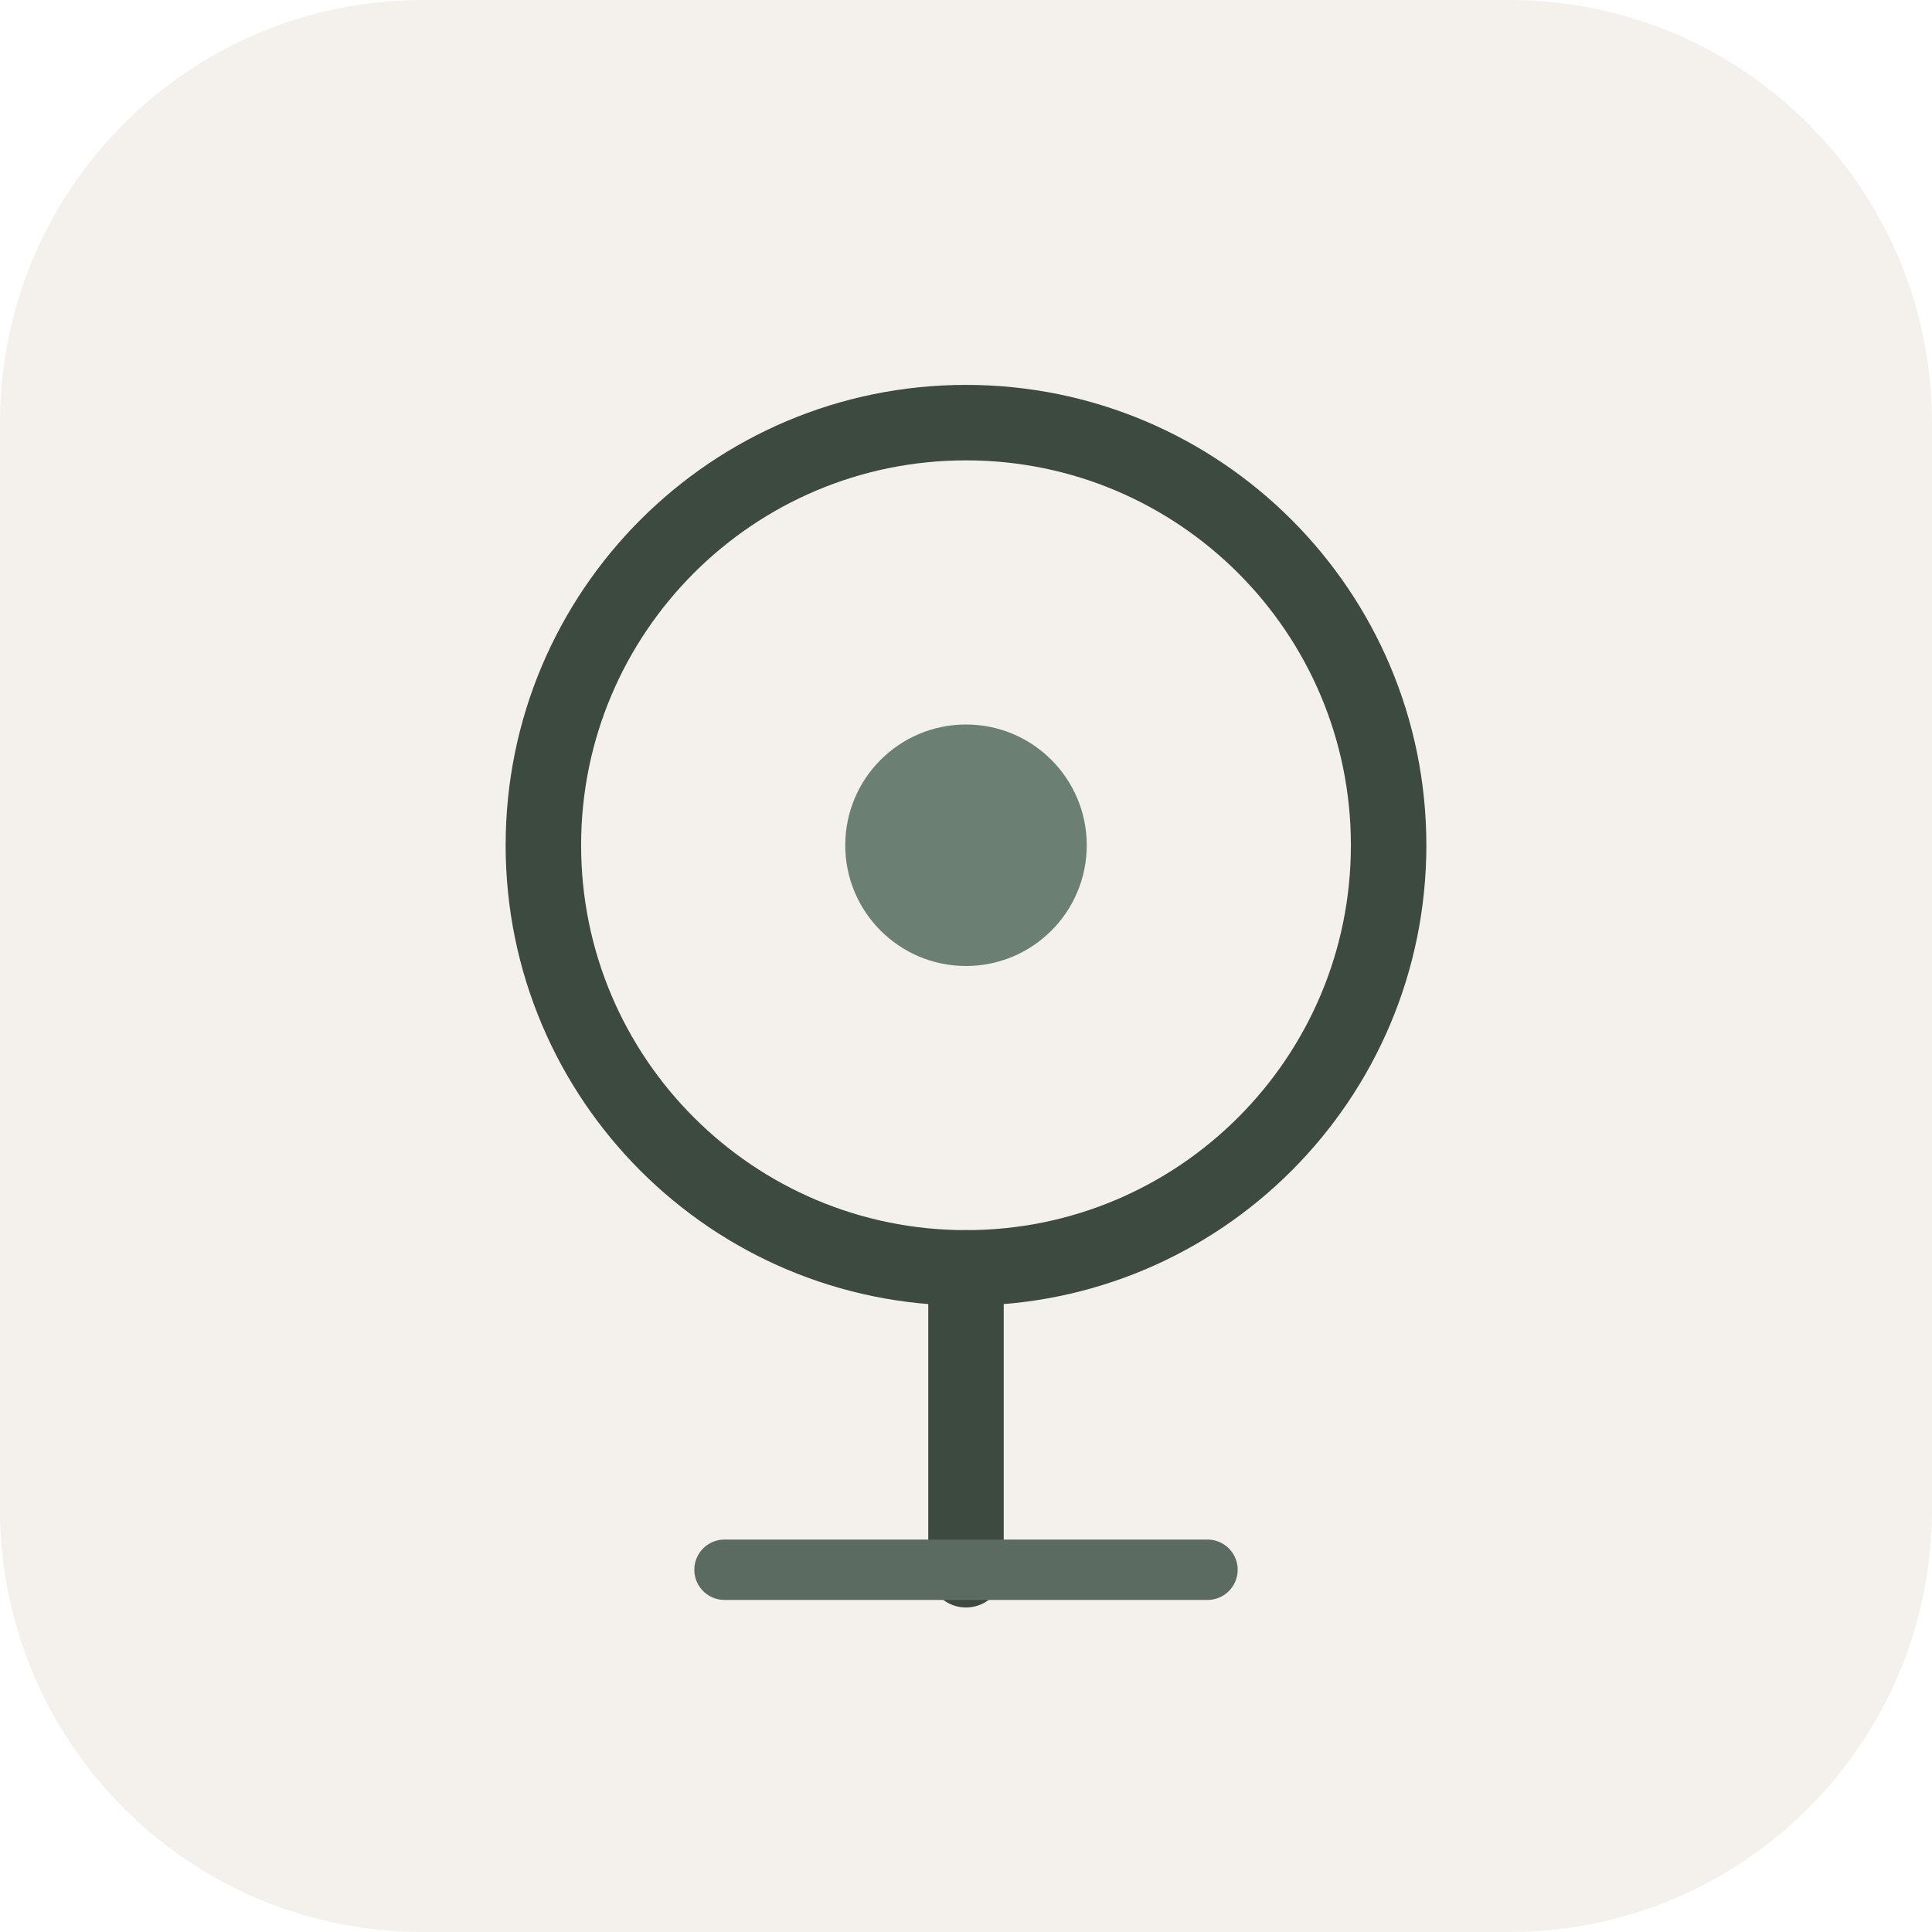
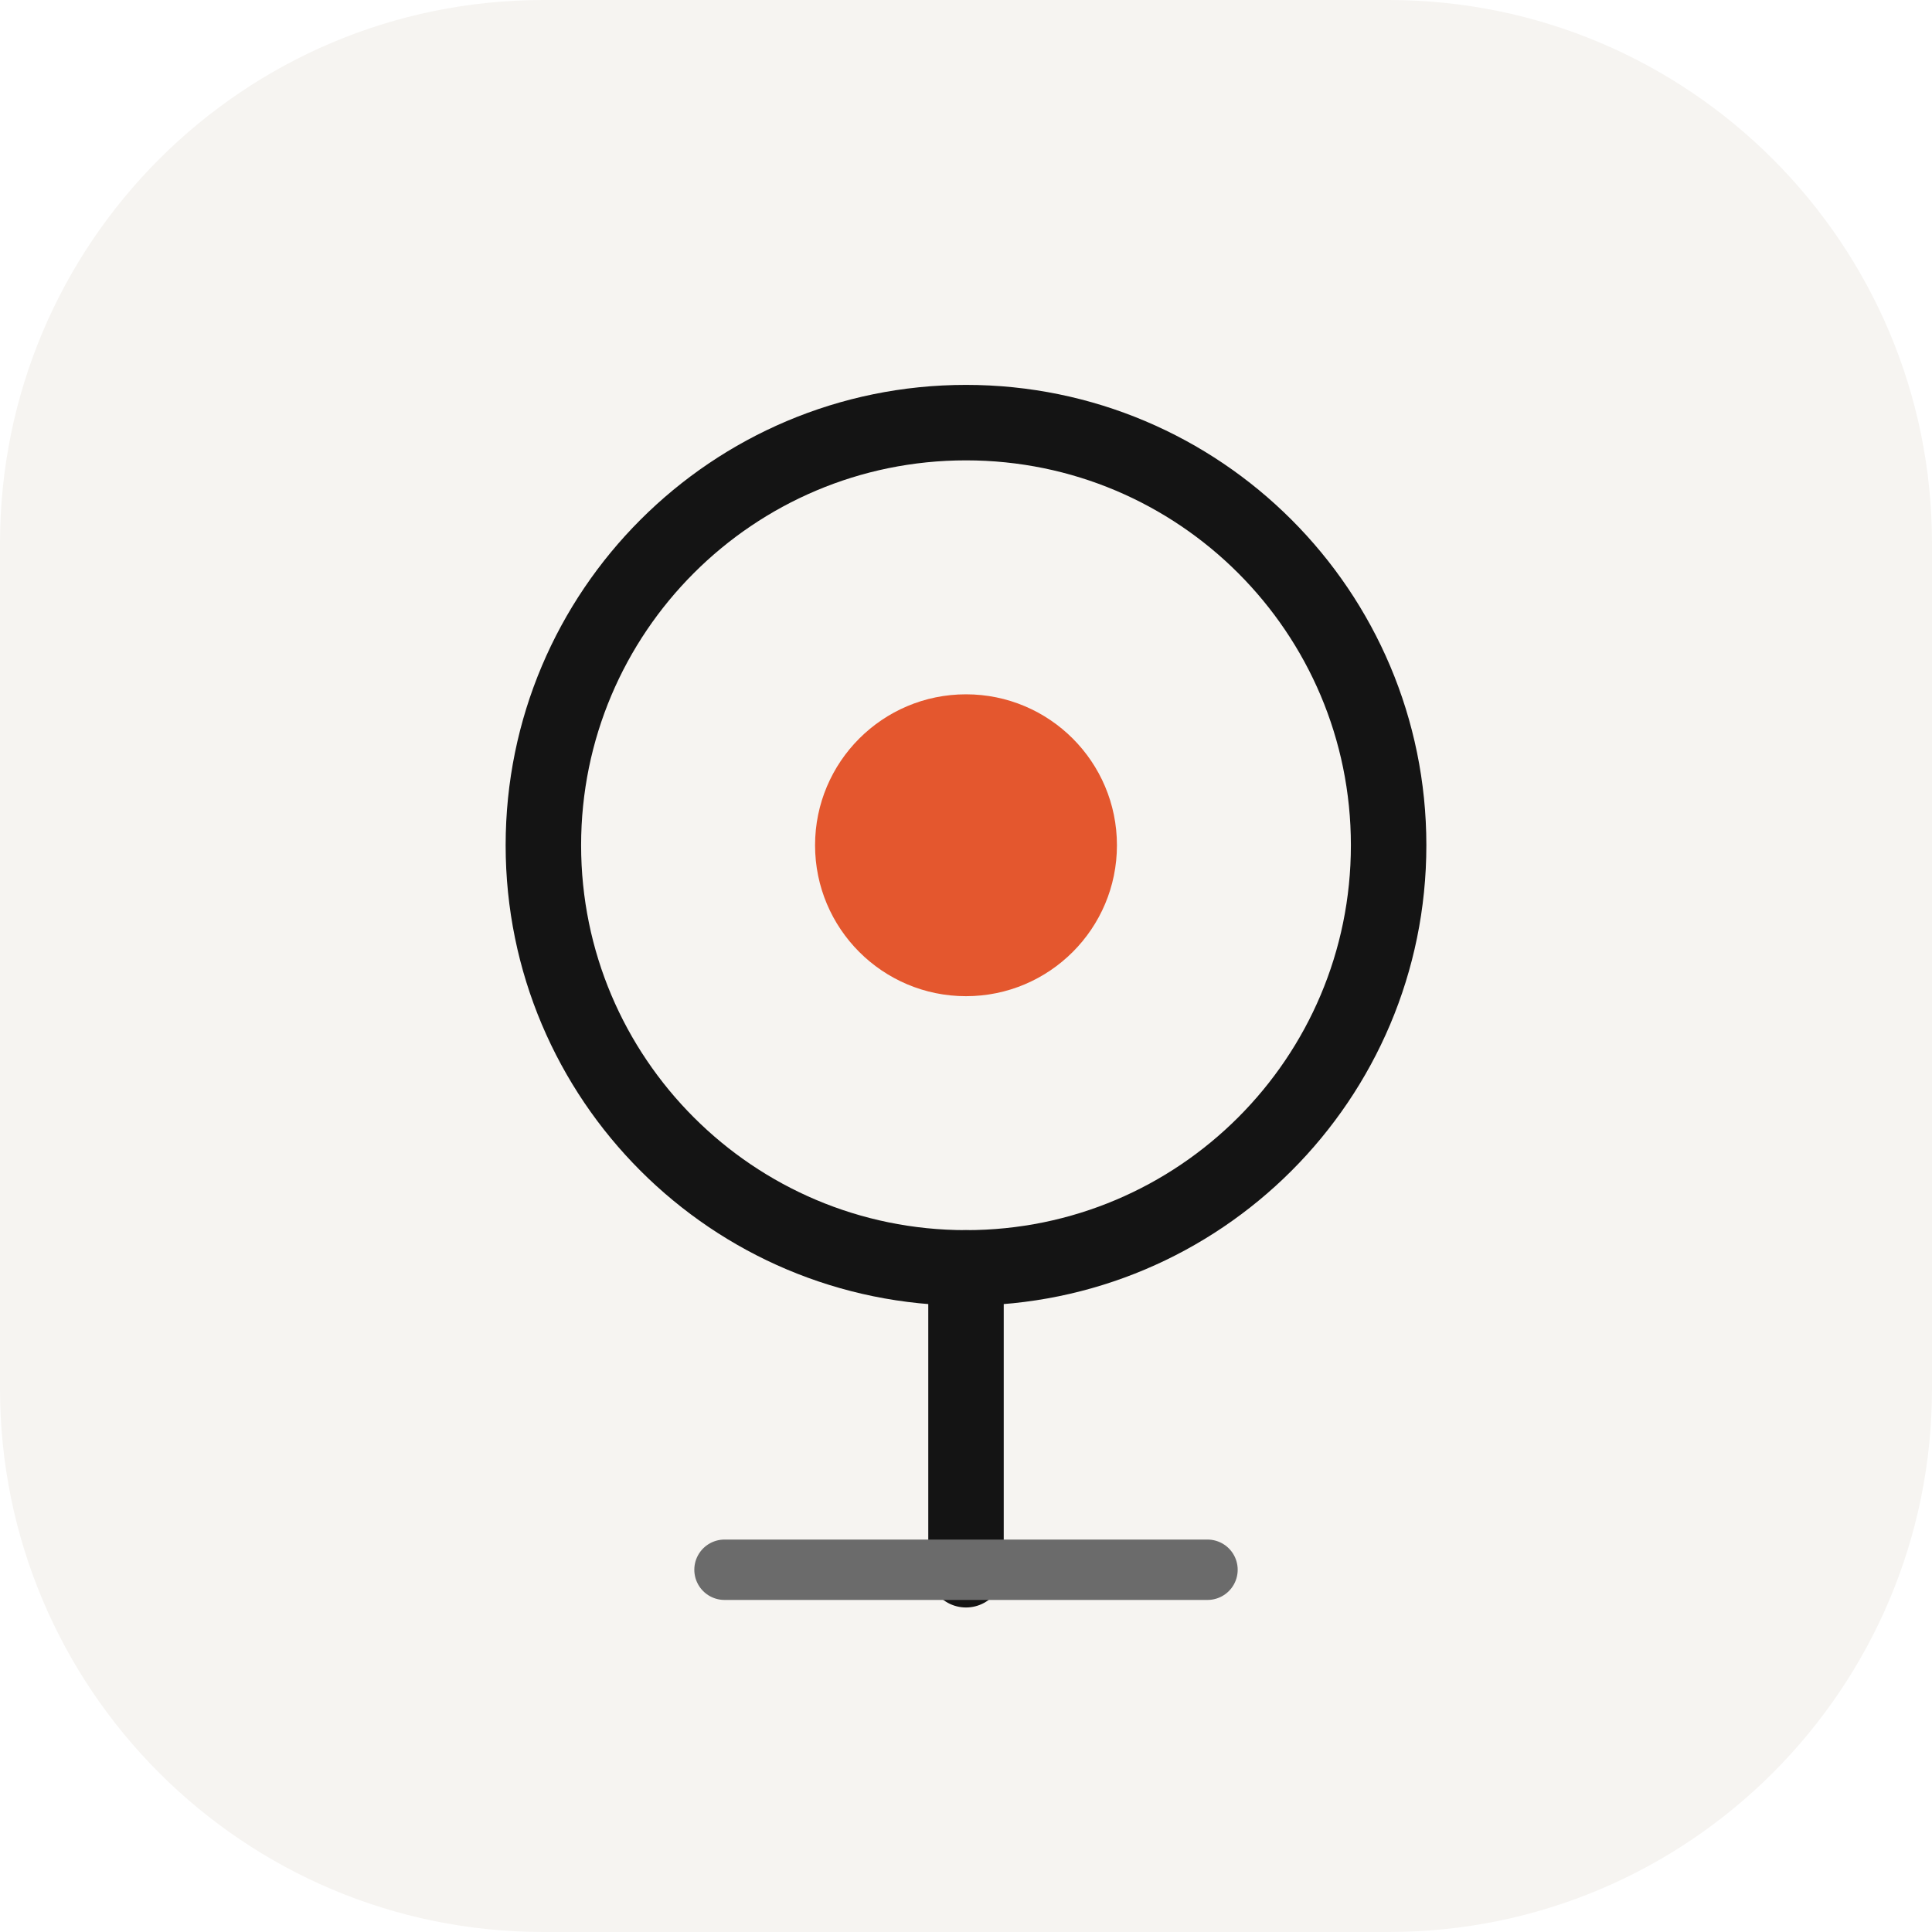
<svg xmlns="http://www.w3.org/2000/svg" viewBox="0 0 64 64" fill="none">
-   <rect width="64" height="64" rx="14" fill="#f4f1ec" />
-   <circle cx="32" cy="28" r="14" stroke="#3d4a3f" stroke-width="2.5" />
-   <path d="M32 42v10" stroke="#3d4a3f" stroke-width="2.5" stroke-linecap="round" />
-   <path d="M24 52h16" stroke="#5c6b62" stroke-width="2" stroke-linecap="round" />
-   <circle cx="32" cy="28" r="4" fill="#6b7f72" />
+   <rect width="64" height="64" rx="18" fill="#f6f4f1" />
+   <circle cx="32" cy="28" r="14" stroke="#141414" stroke-width="2.5" />
+   <path d="M32 42v10" stroke="#141414" stroke-width="2.5" stroke-linecap="round" />
+   <path d="M24 52h16" stroke="#6b6b6b" stroke-width="2" stroke-linecap="round" />
+   <circle cx="32" cy="28" r="5" fill="#e4572e" />
</svg>
